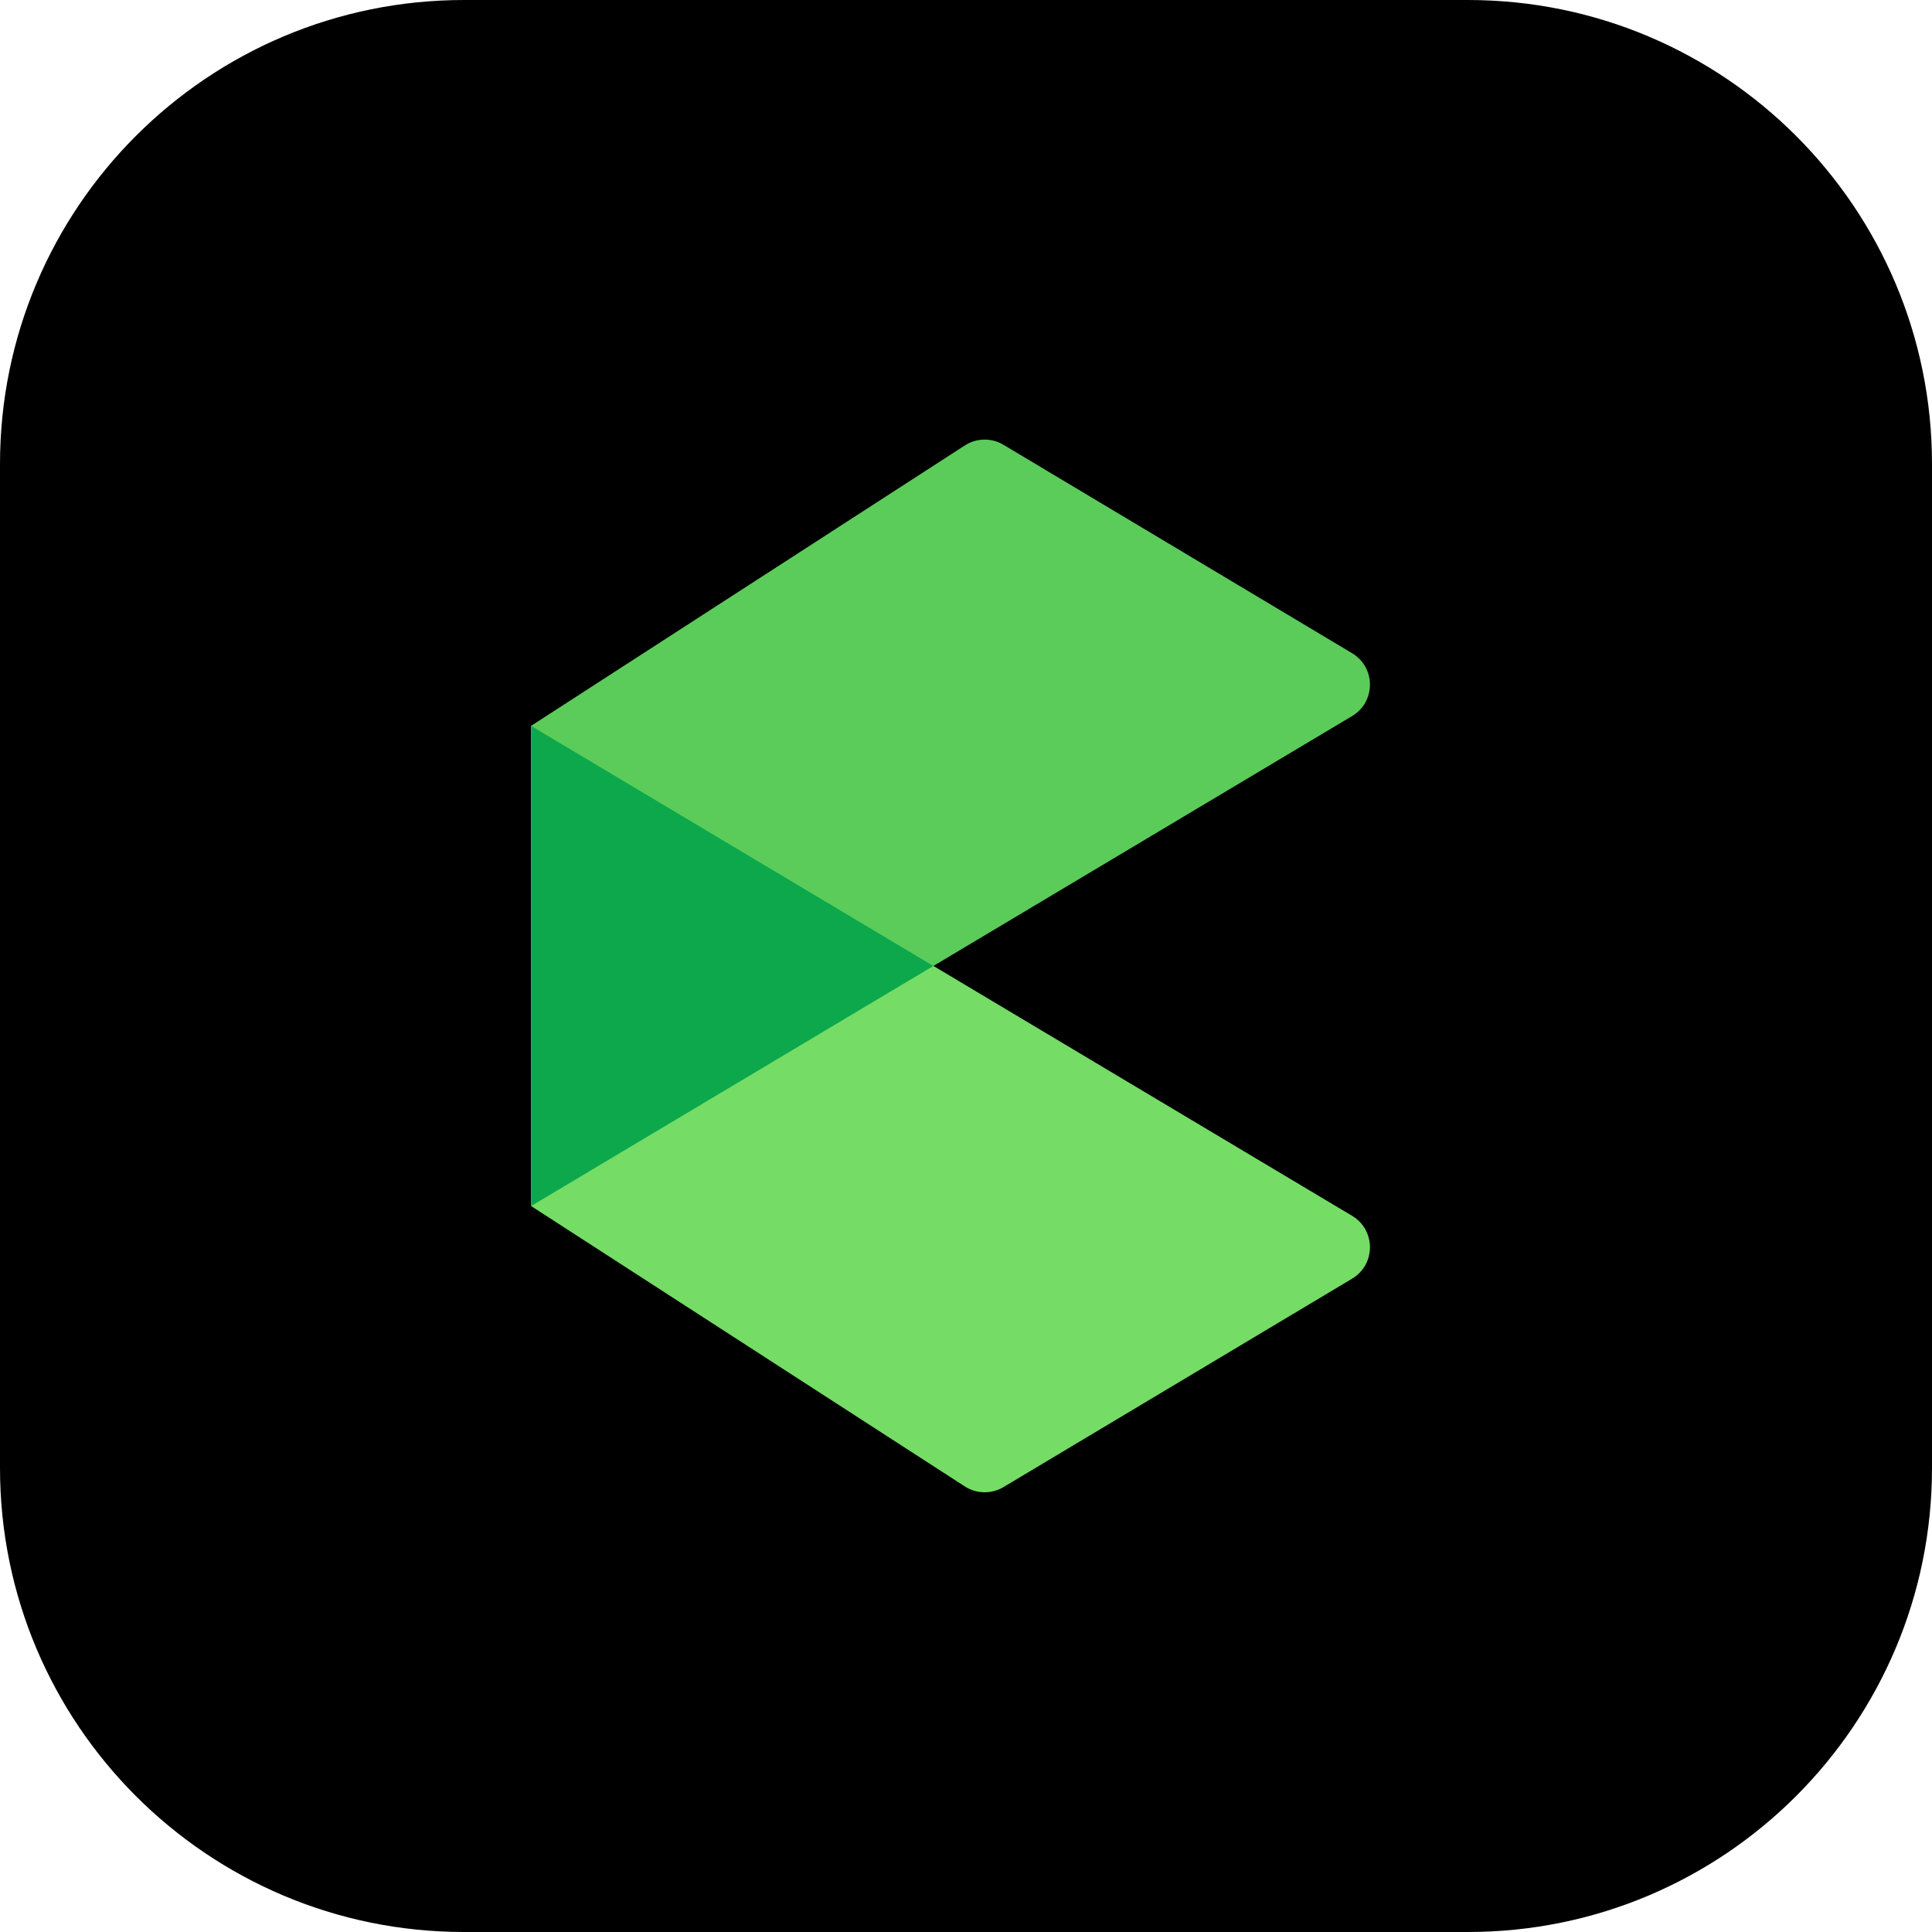
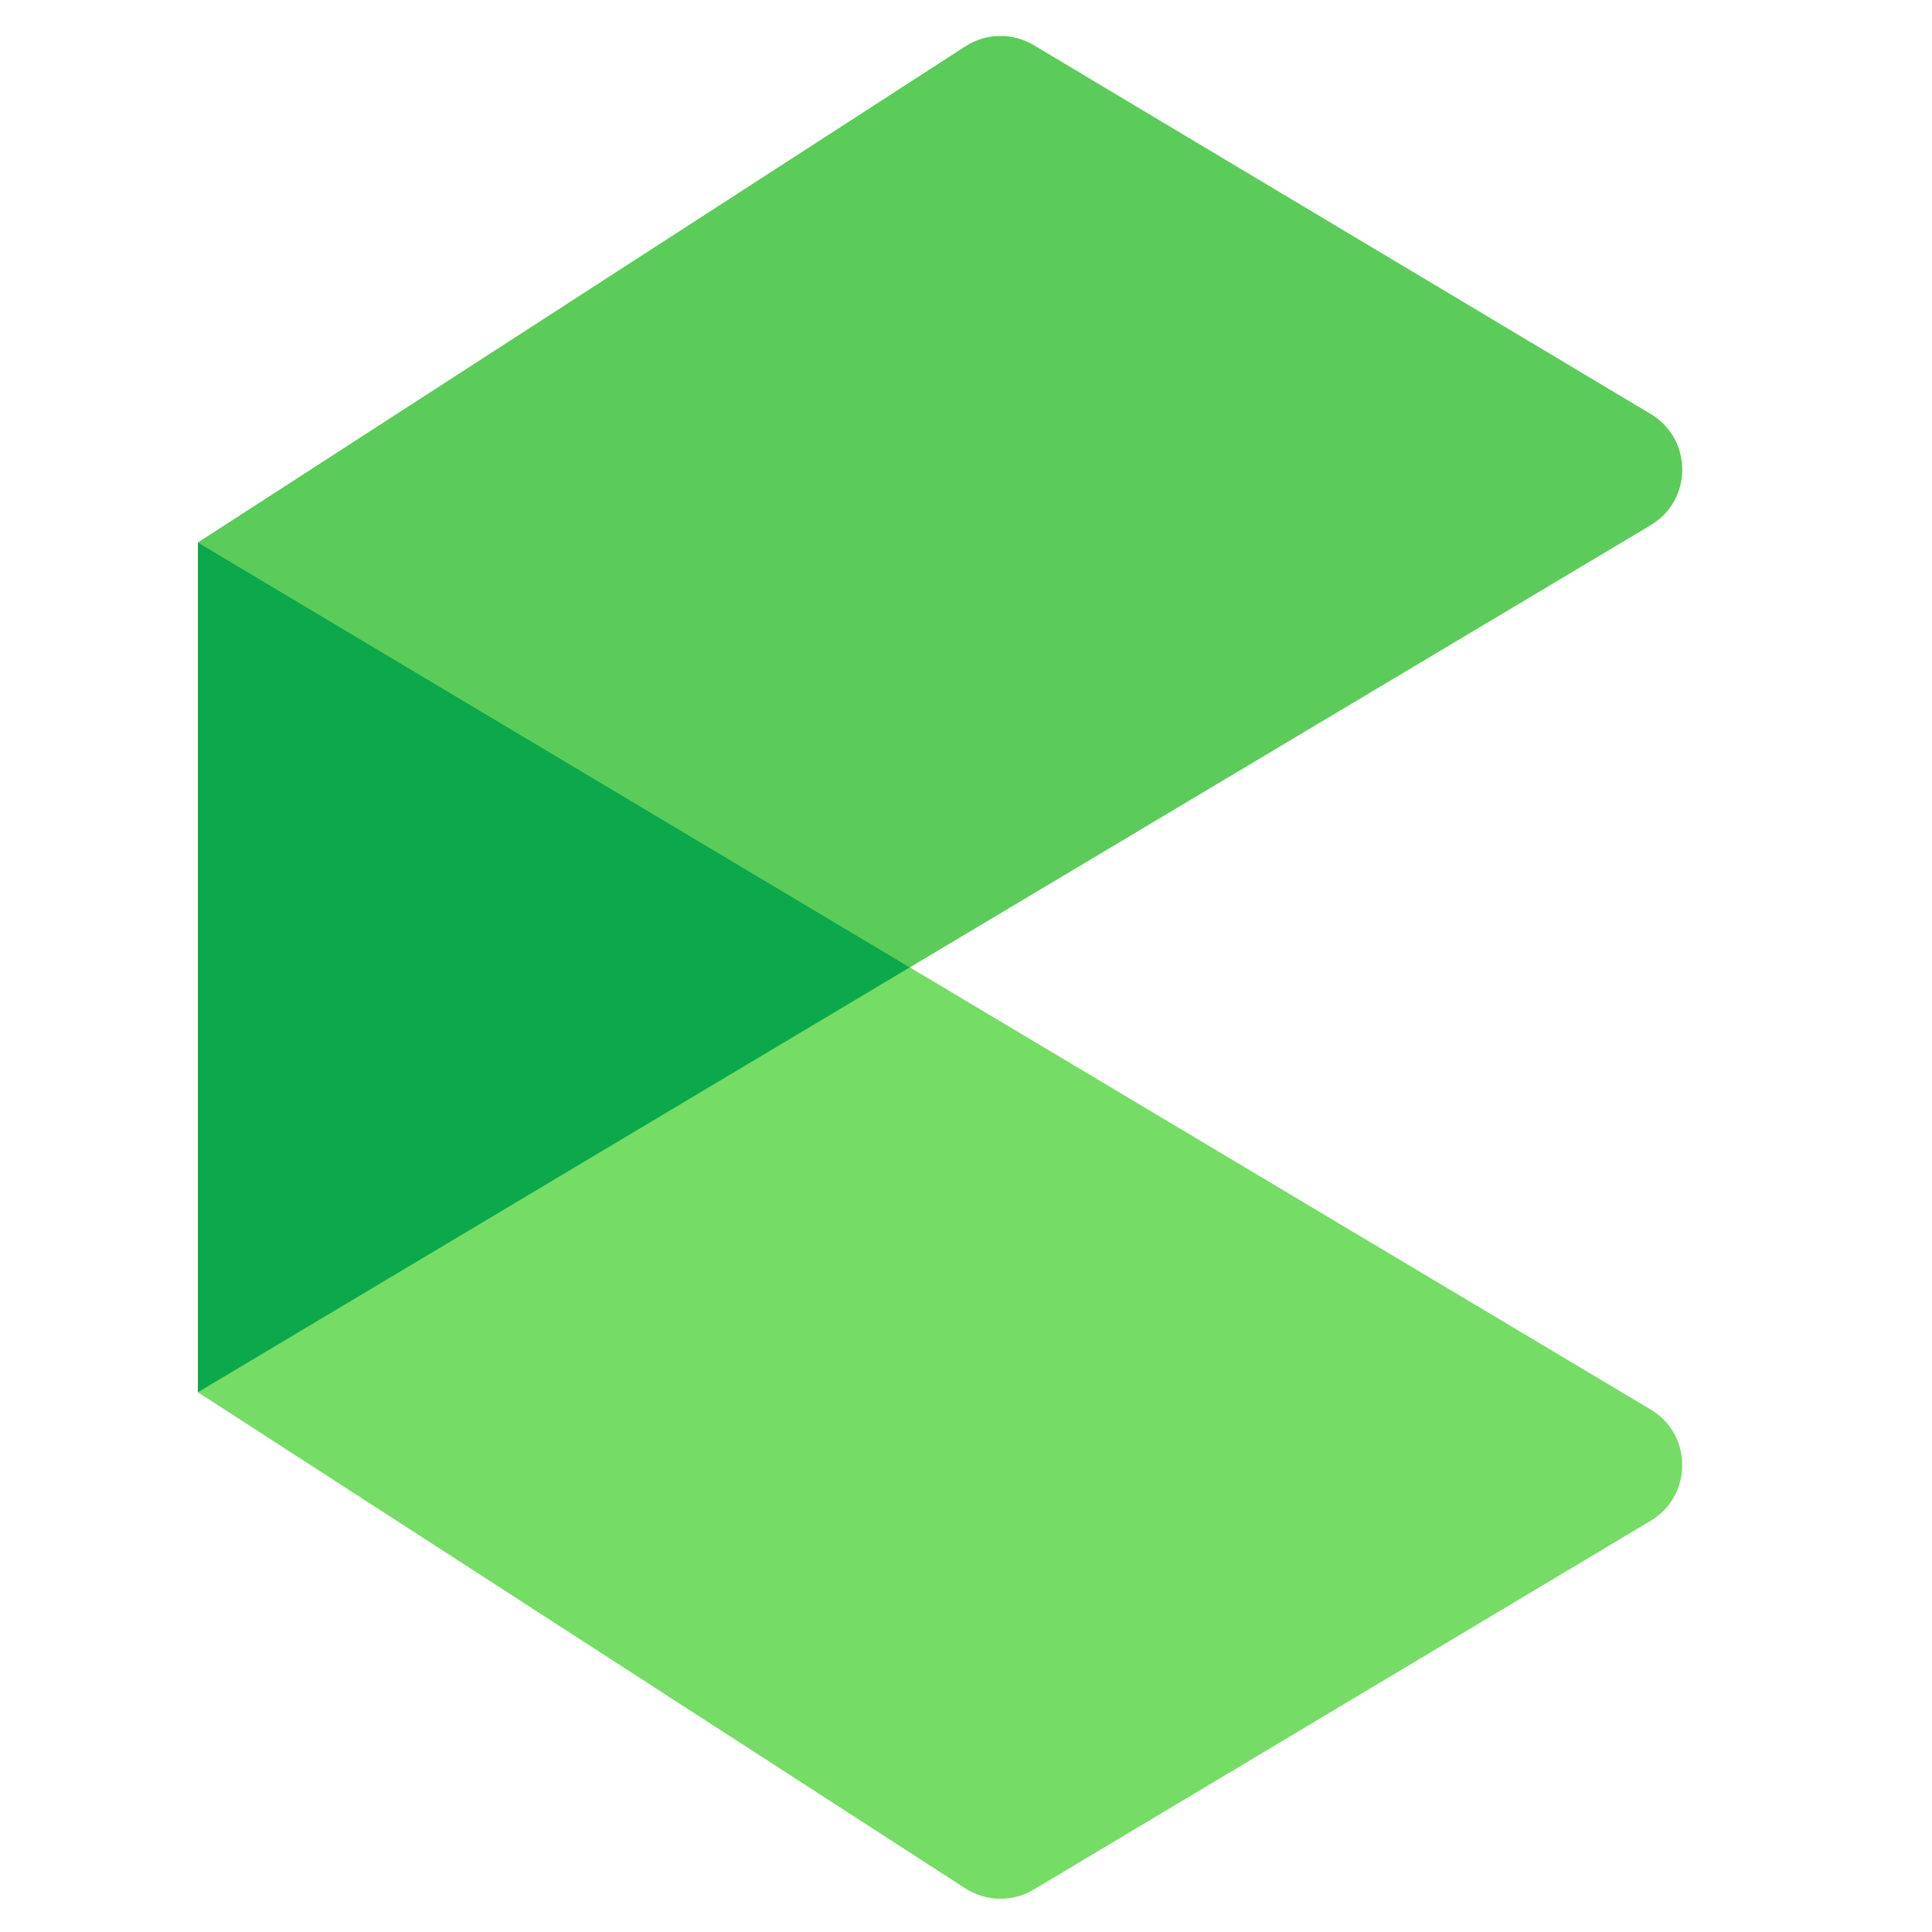
- <svg xmlns="http://www.w3.org/2000/svg" width="458" height="458" viewBox="0 0 458 458" fill="none">
-   <rect width="458" height="458" rx="110" fill="black" />
-   <path d="M228.718 105.6L125.906 172.065V285.912L320.531 169.748C326.167 166.385 326.17 158.223 320.536 154.855L237.878 105.44C235.043 103.745 231.492 103.807 228.718 105.6Z" fill="#5BCC5A" />
-   <path d="M228.718 352.372L125.906 285.908V172.061L320.531 288.224C326.167 291.588 326.17 299.75 320.536 303.118L237.878 352.533C235.043 354.228 231.492 354.165 228.718 352.372Z" fill="#75DC66" />
-   <path fill-rule="evenodd" clip-rule="evenodd" d="M221.269 228.984L125.906 172.066V285.902L221.269 228.984Z" fill="#0DA84C" />
+ <svg xmlns="http://www.w3.org/2000/svg" width="396" height="396" viewBox="0 0 396 396" fill="none">
+   <path d="M197.868 9.5L40.566 111.19V285.377L338.342 107.647C346.964 102.5 346.969 90.012 338.35 84.86L211.883 9.254C207.545 6.661 202.112 6.757 197.868 9.5Z" fill="#5BCC5A" />
+   <path d="M197.868 387.06L40.566 285.37V111.184L338.342 288.914C346.964 294.06 346.969 306.548 338.35 311.701L211.883 387.306C207.545 389.899 202.112 389.804 197.868 387.06Z" fill="#75DC66" />
+   <path fill-rule="evenodd" clip-rule="evenodd" d="M186.472 198.28L40.566 111.195V285.365L186.472 198.28Z" fill="#0DA84C" />
</svg>
